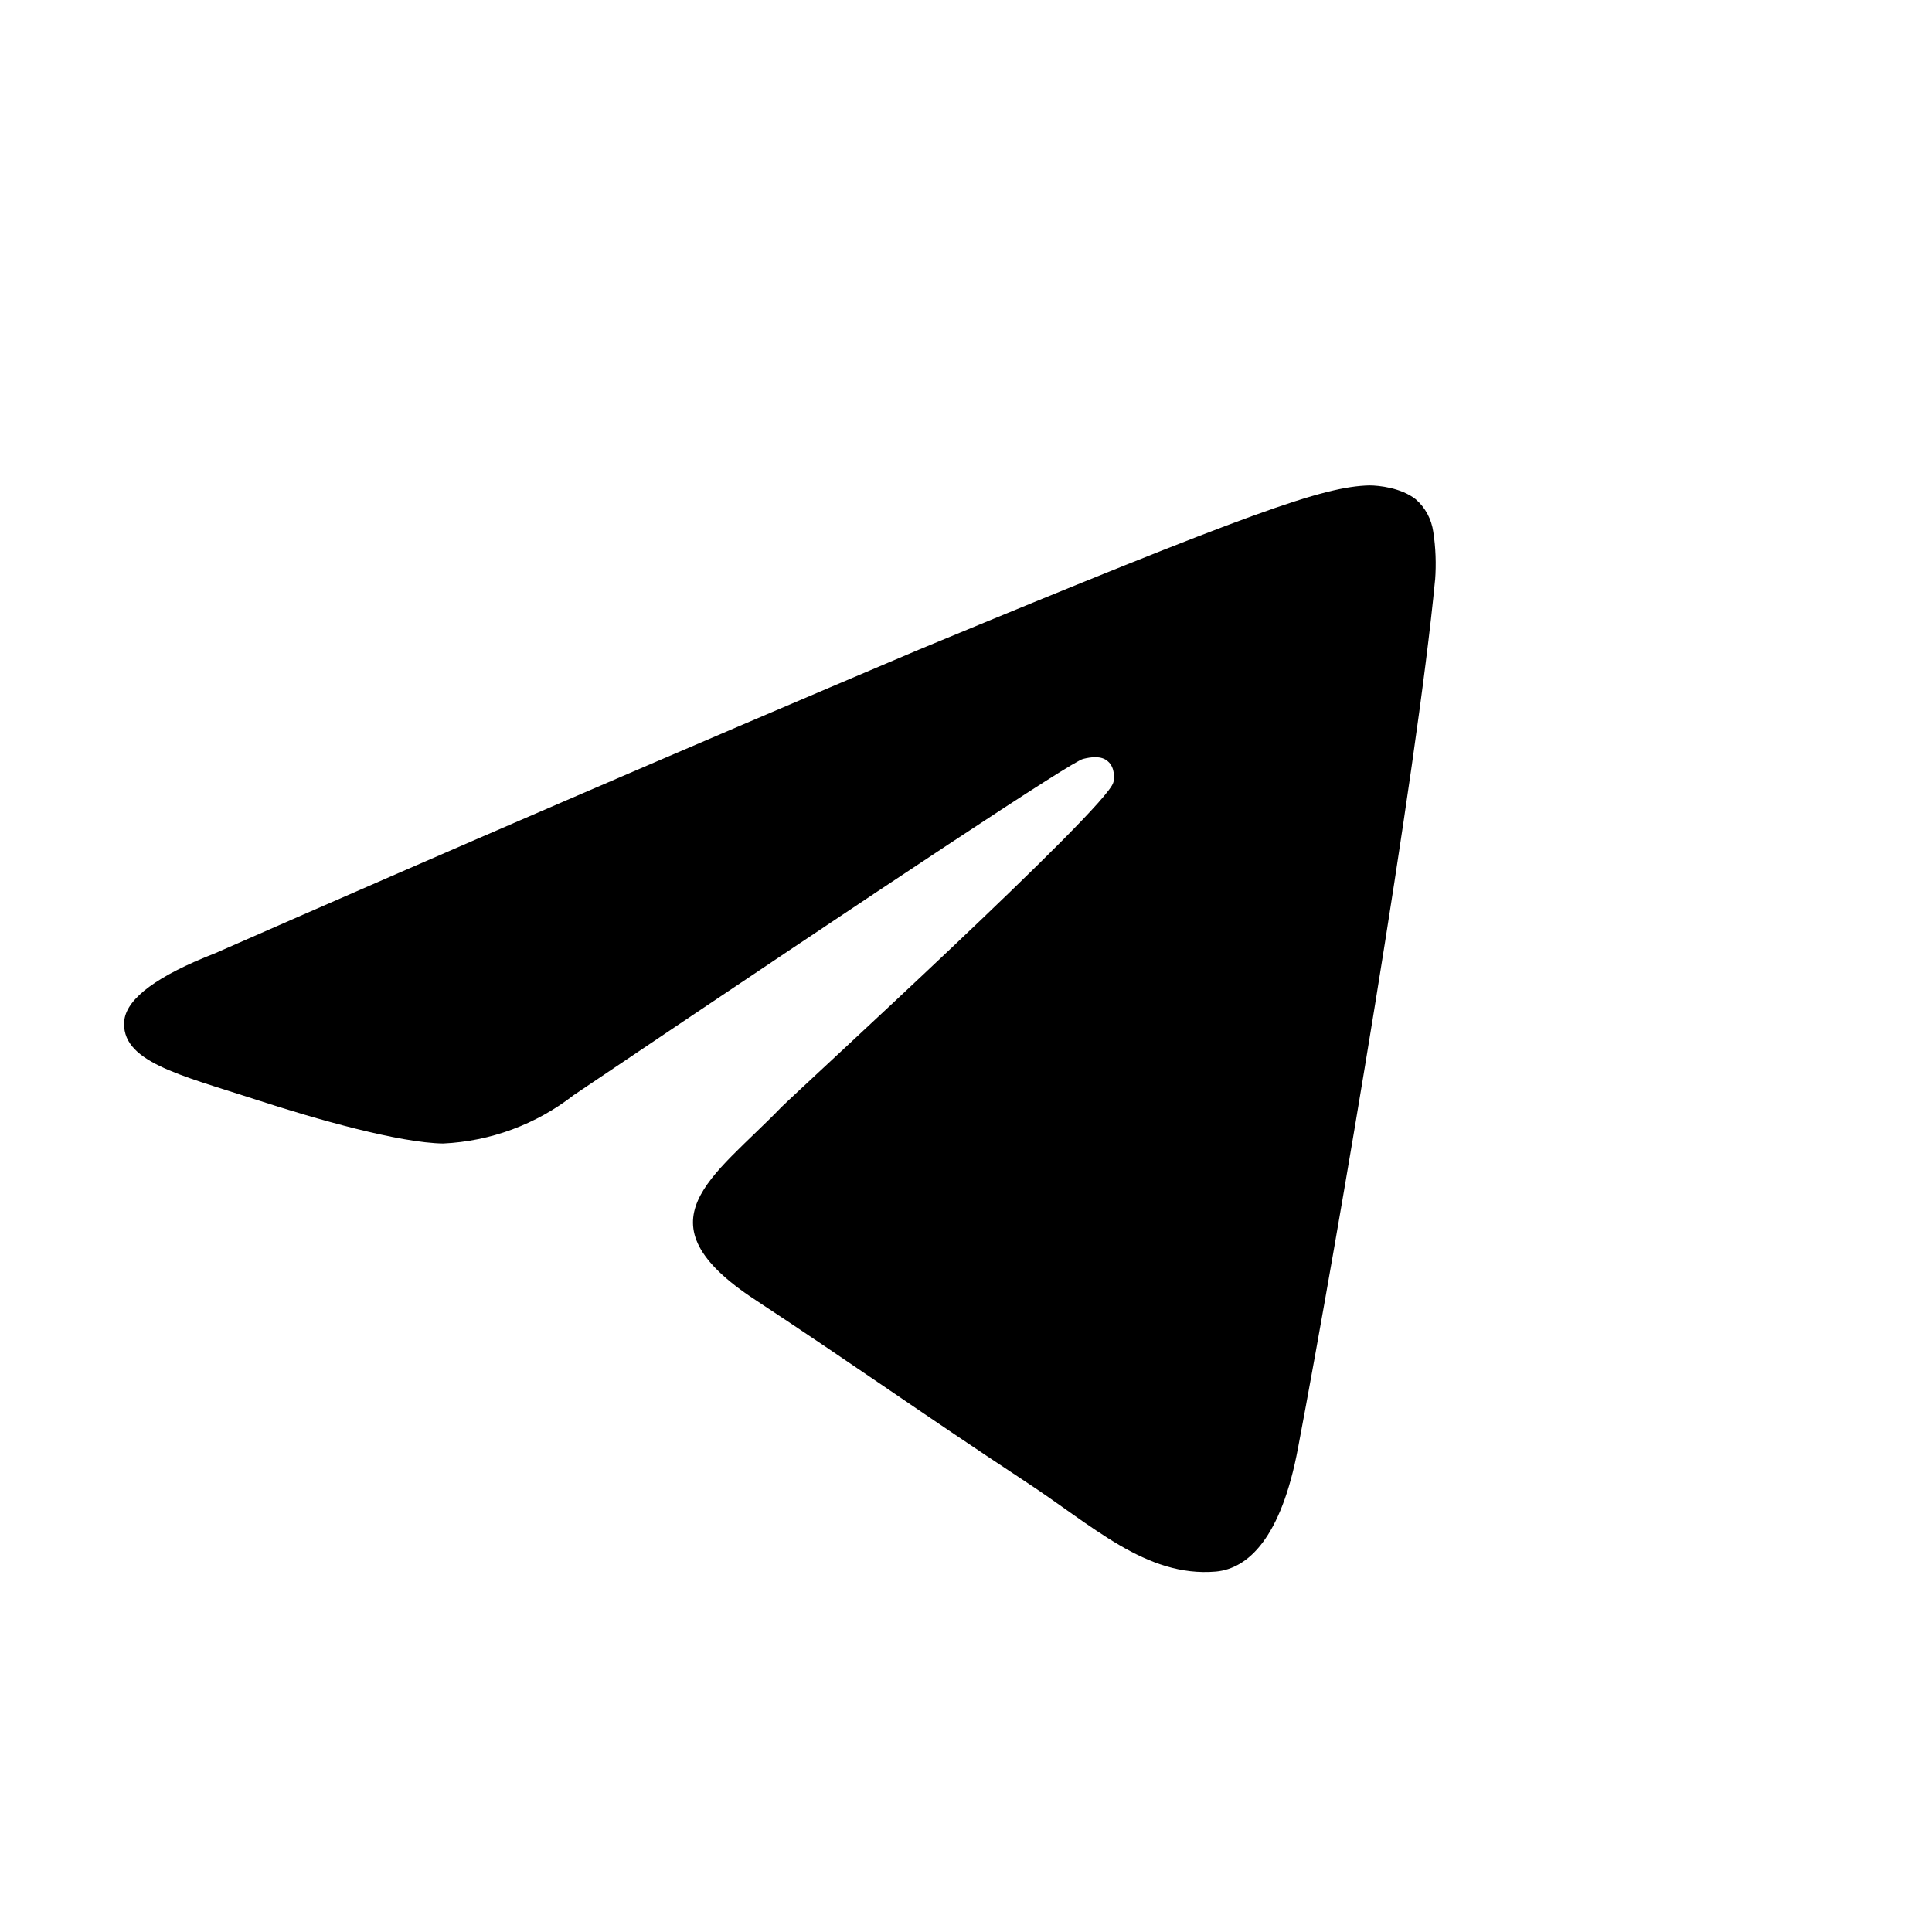
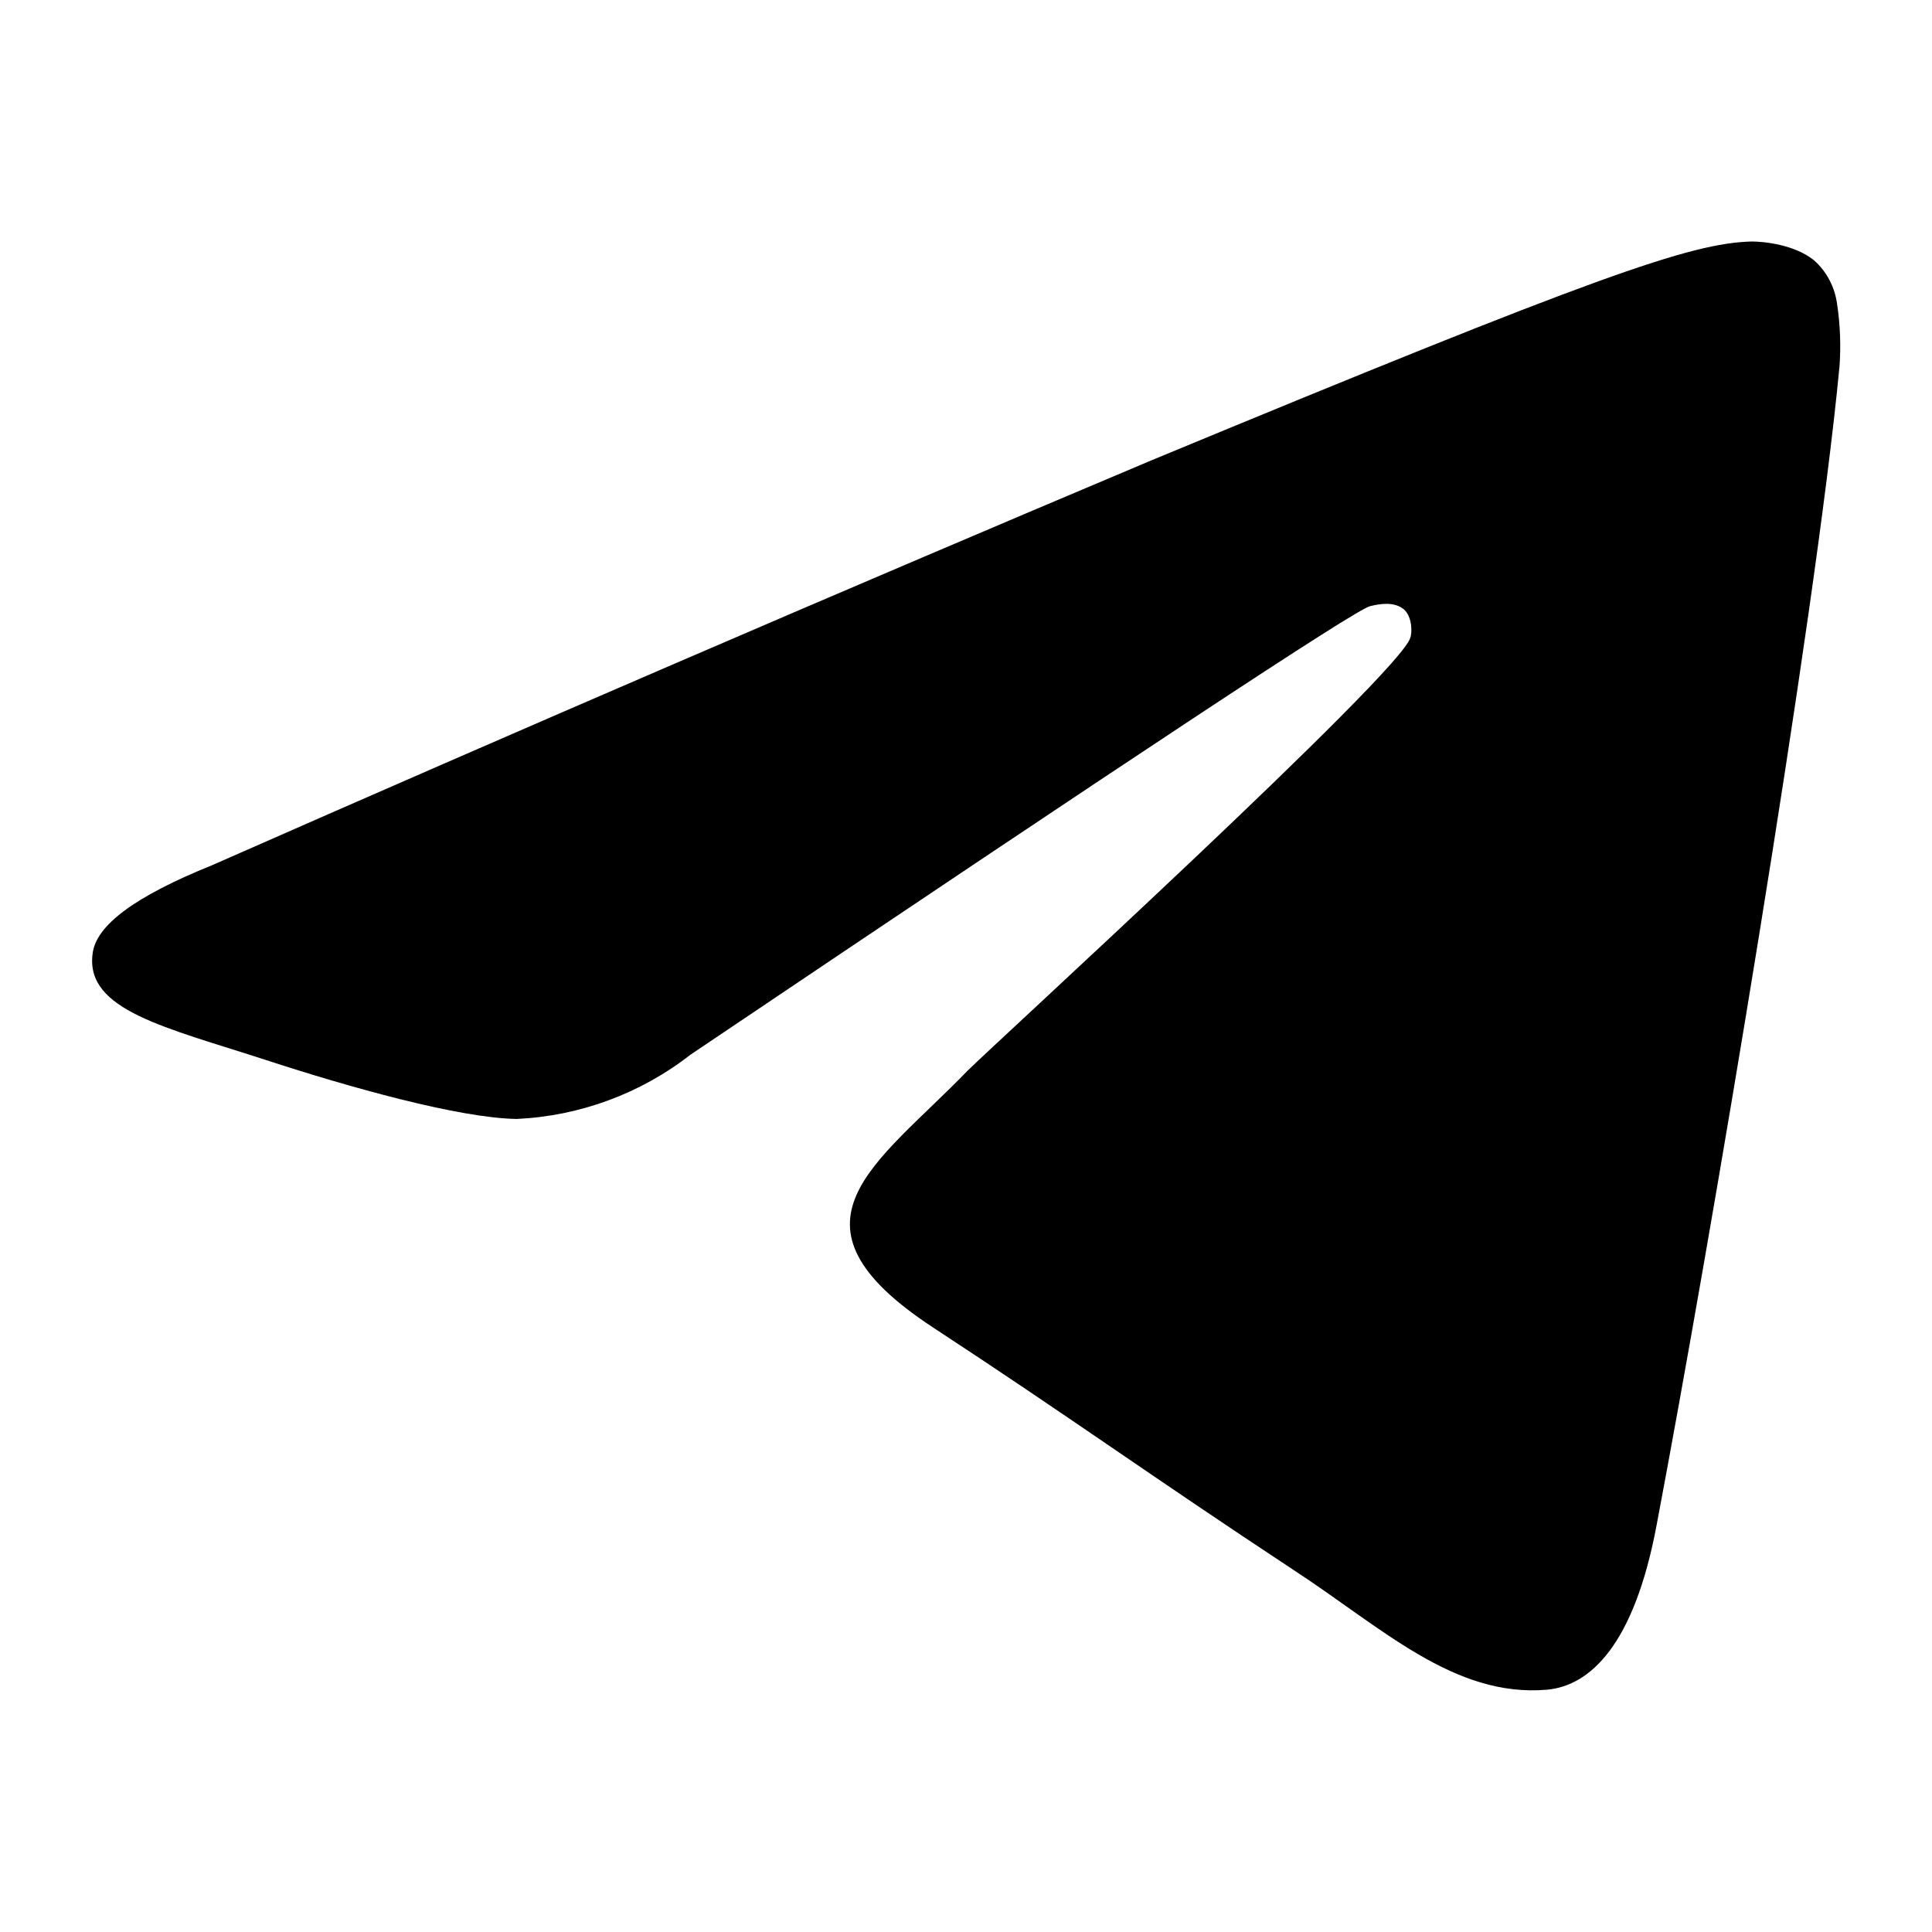
- <svg xmlns="http://www.w3.org/2000/svg" viewBox="0 0 32 32">
-   <path d="M23.77 9.6c-.3 3.16-1.6 10.84-2.27 14.38-.28 1.5-.83 2-1.36 2.05-1.16.1-2.05-.77-3.17-1.5-1.76-1.16-2.76-1.88-4.46-3-1.98-1.3-.7-2.02.43-3.19.3-.3 5.4-4.96 5.5-5.38.02-.05.03-.25-.09-.35-.11-.1-.29-.07-.41-.04-.18.04-2.99 1.9-8.44 5.57a3.8 3.8 0 0 1-2.16.8c-.72-.01-2.1-.4-3.11-.73-1.26-.41-2.25-.63-2.17-1.32.05-.36.55-.73 1.5-1.1a956.4 956.4 0 0 1 11.66-5.03c5.55-2.3 6.7-2.7 7.46-2.72.16 0 .53.04.77.23.16.14.26.33.29.54.04.26.05.53.03.8Z" />
+ <svg xmlns="http://www.w3.org/2000/svg" viewBox="0 0 24 24">
+   <path d="M22.85 4.56c-.3 3.16-1.6 10.84-2.27 14.38-.28 1.5-.83 2-1.36 2.05-1.16.1-2.05-.77-3.17-1.5-1.76-1.16-2.75-1.88-4.46-3-1.98-1.3-.7-2.02.43-3.19.3-.3 5.4-4.96 5.5-5.38.02-.05.03-.25-.08-.35-.12-.1-.3-.07-.42-.04-.18.04-2.99 1.9-8.44 5.57a3.8 3.8 0 0 1-2.16.8c-.72-.01-2.1-.4-3.11-.73-1.26-.41-2.25-.62-2.16-1.32.04-.36.54-.72 1.48-1.1A812 812 0 0 1 14.3 5.72c5.55-2.3 6.7-2.7 7.46-2.72.16 0 .53.04.77.23.16.14.26.33.29.54.04.26.05.53.03.8z" />
</svg>
